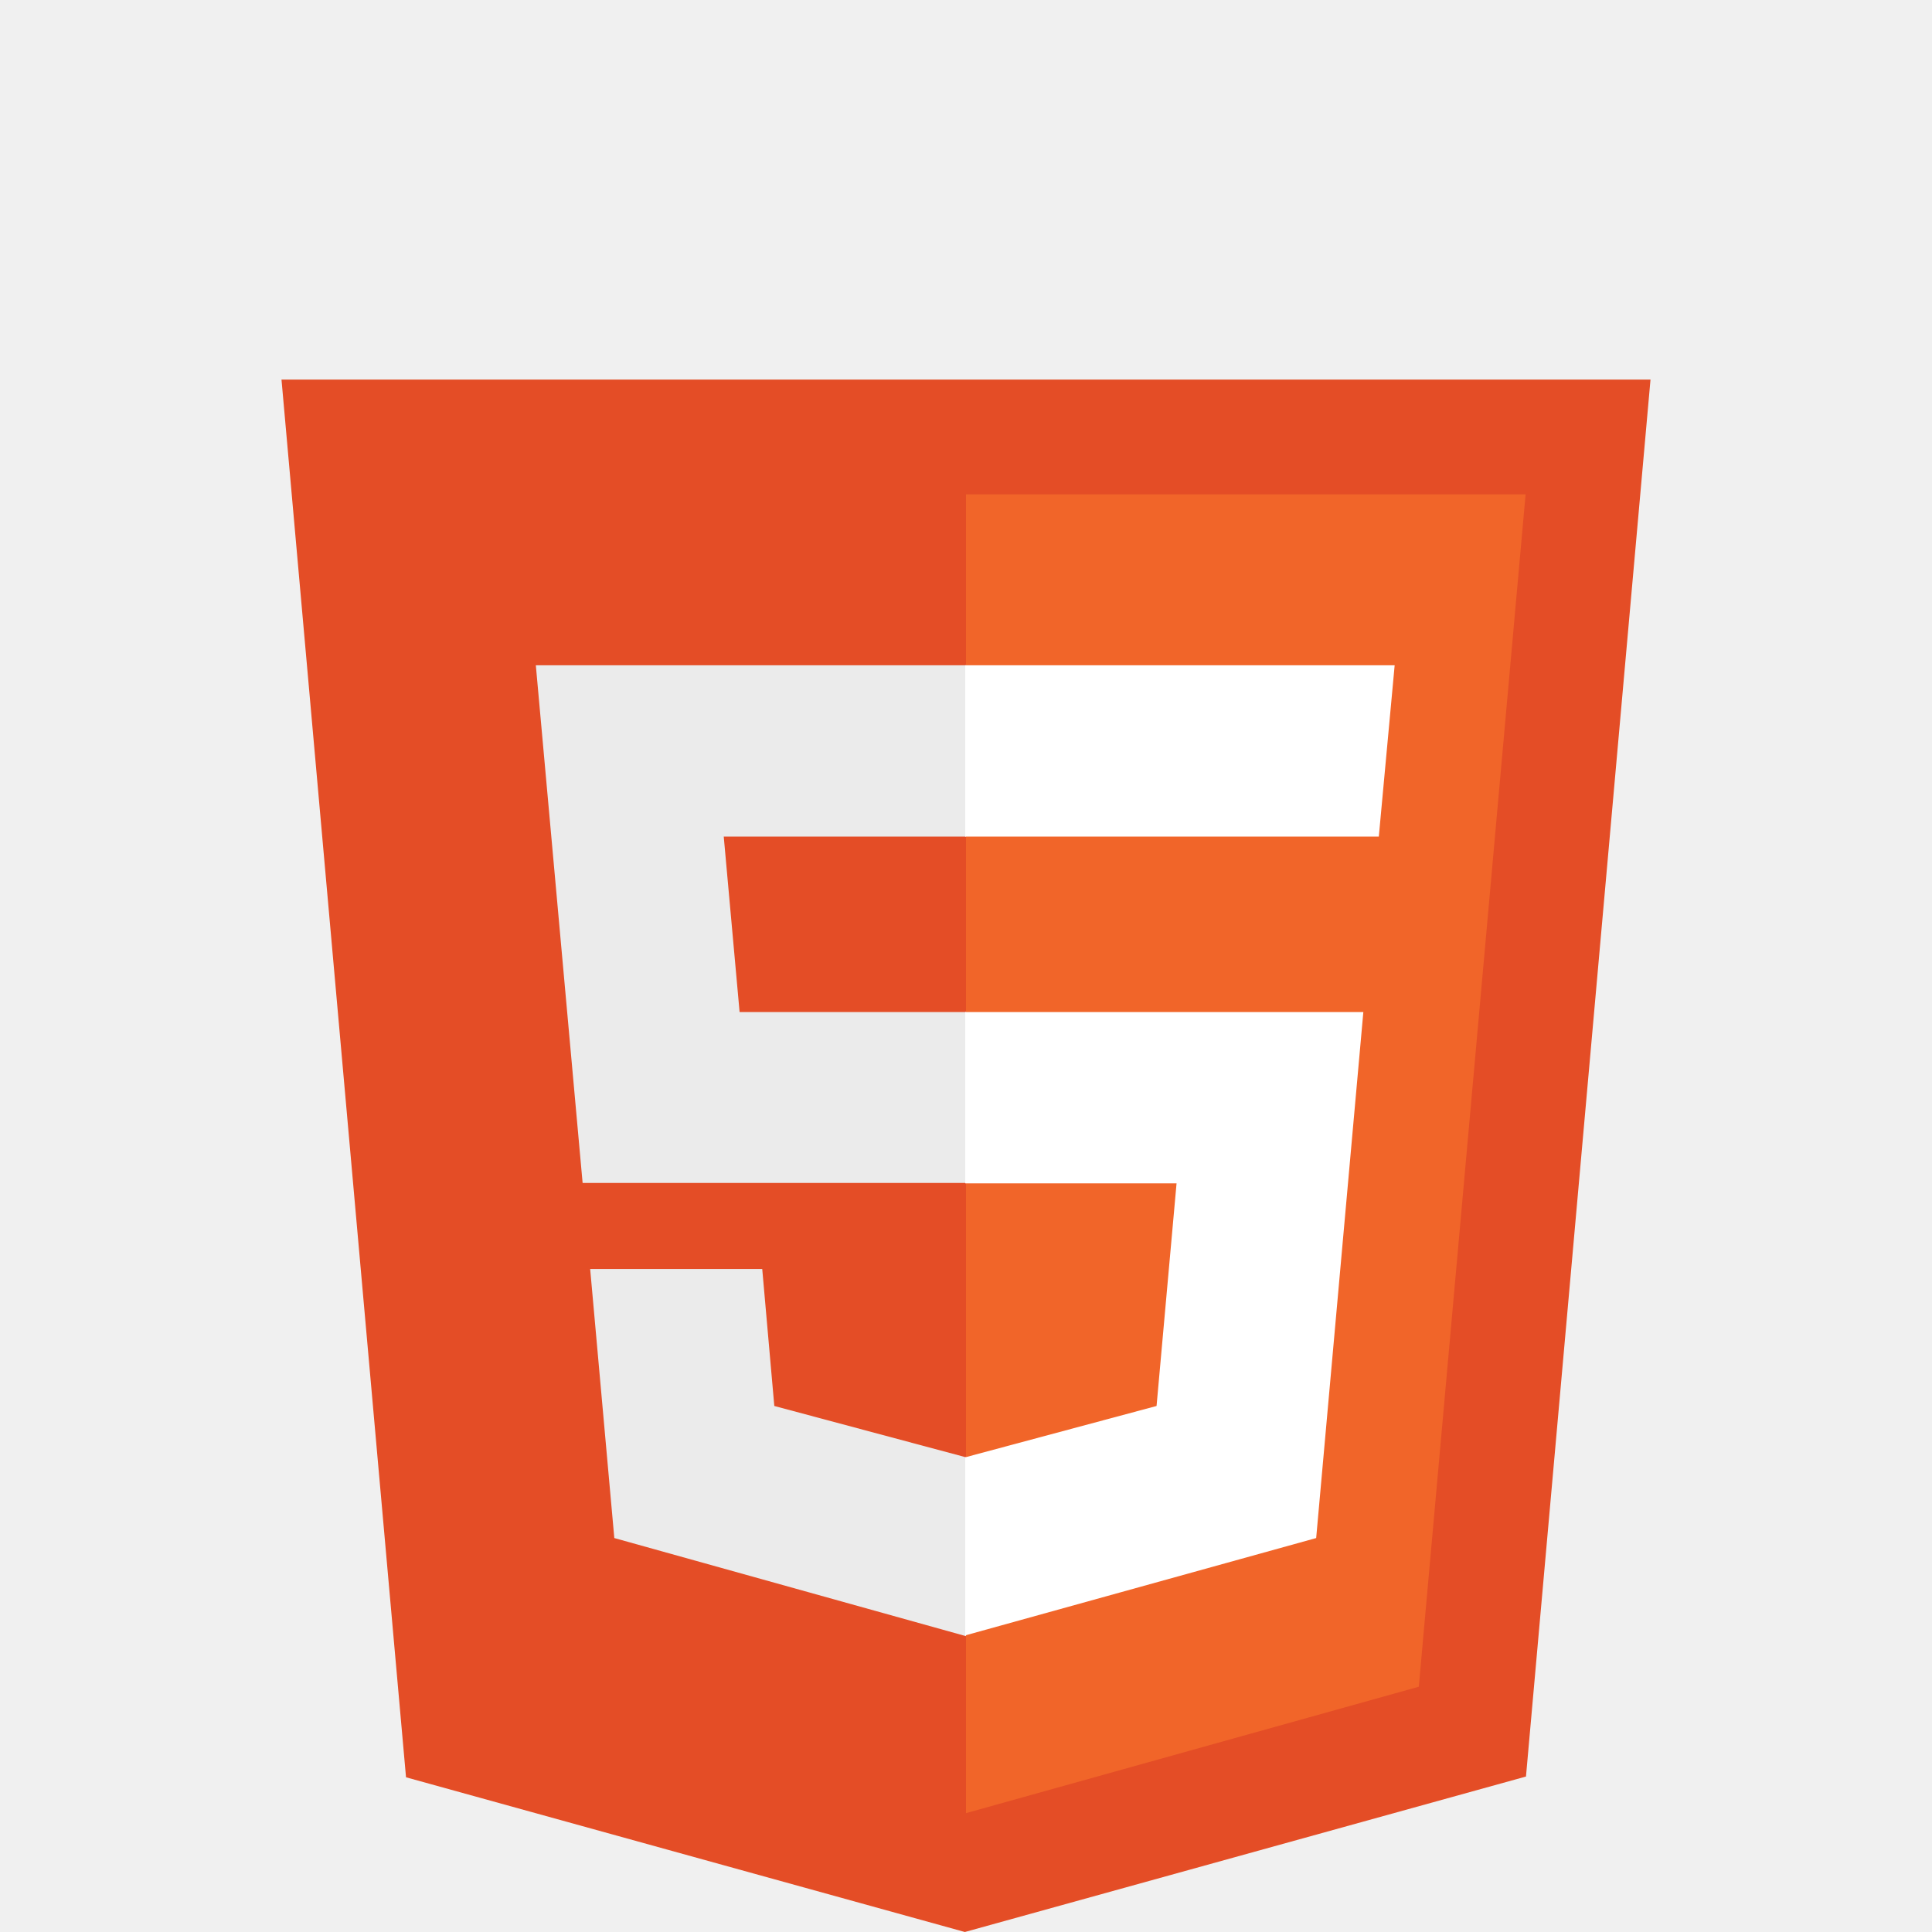
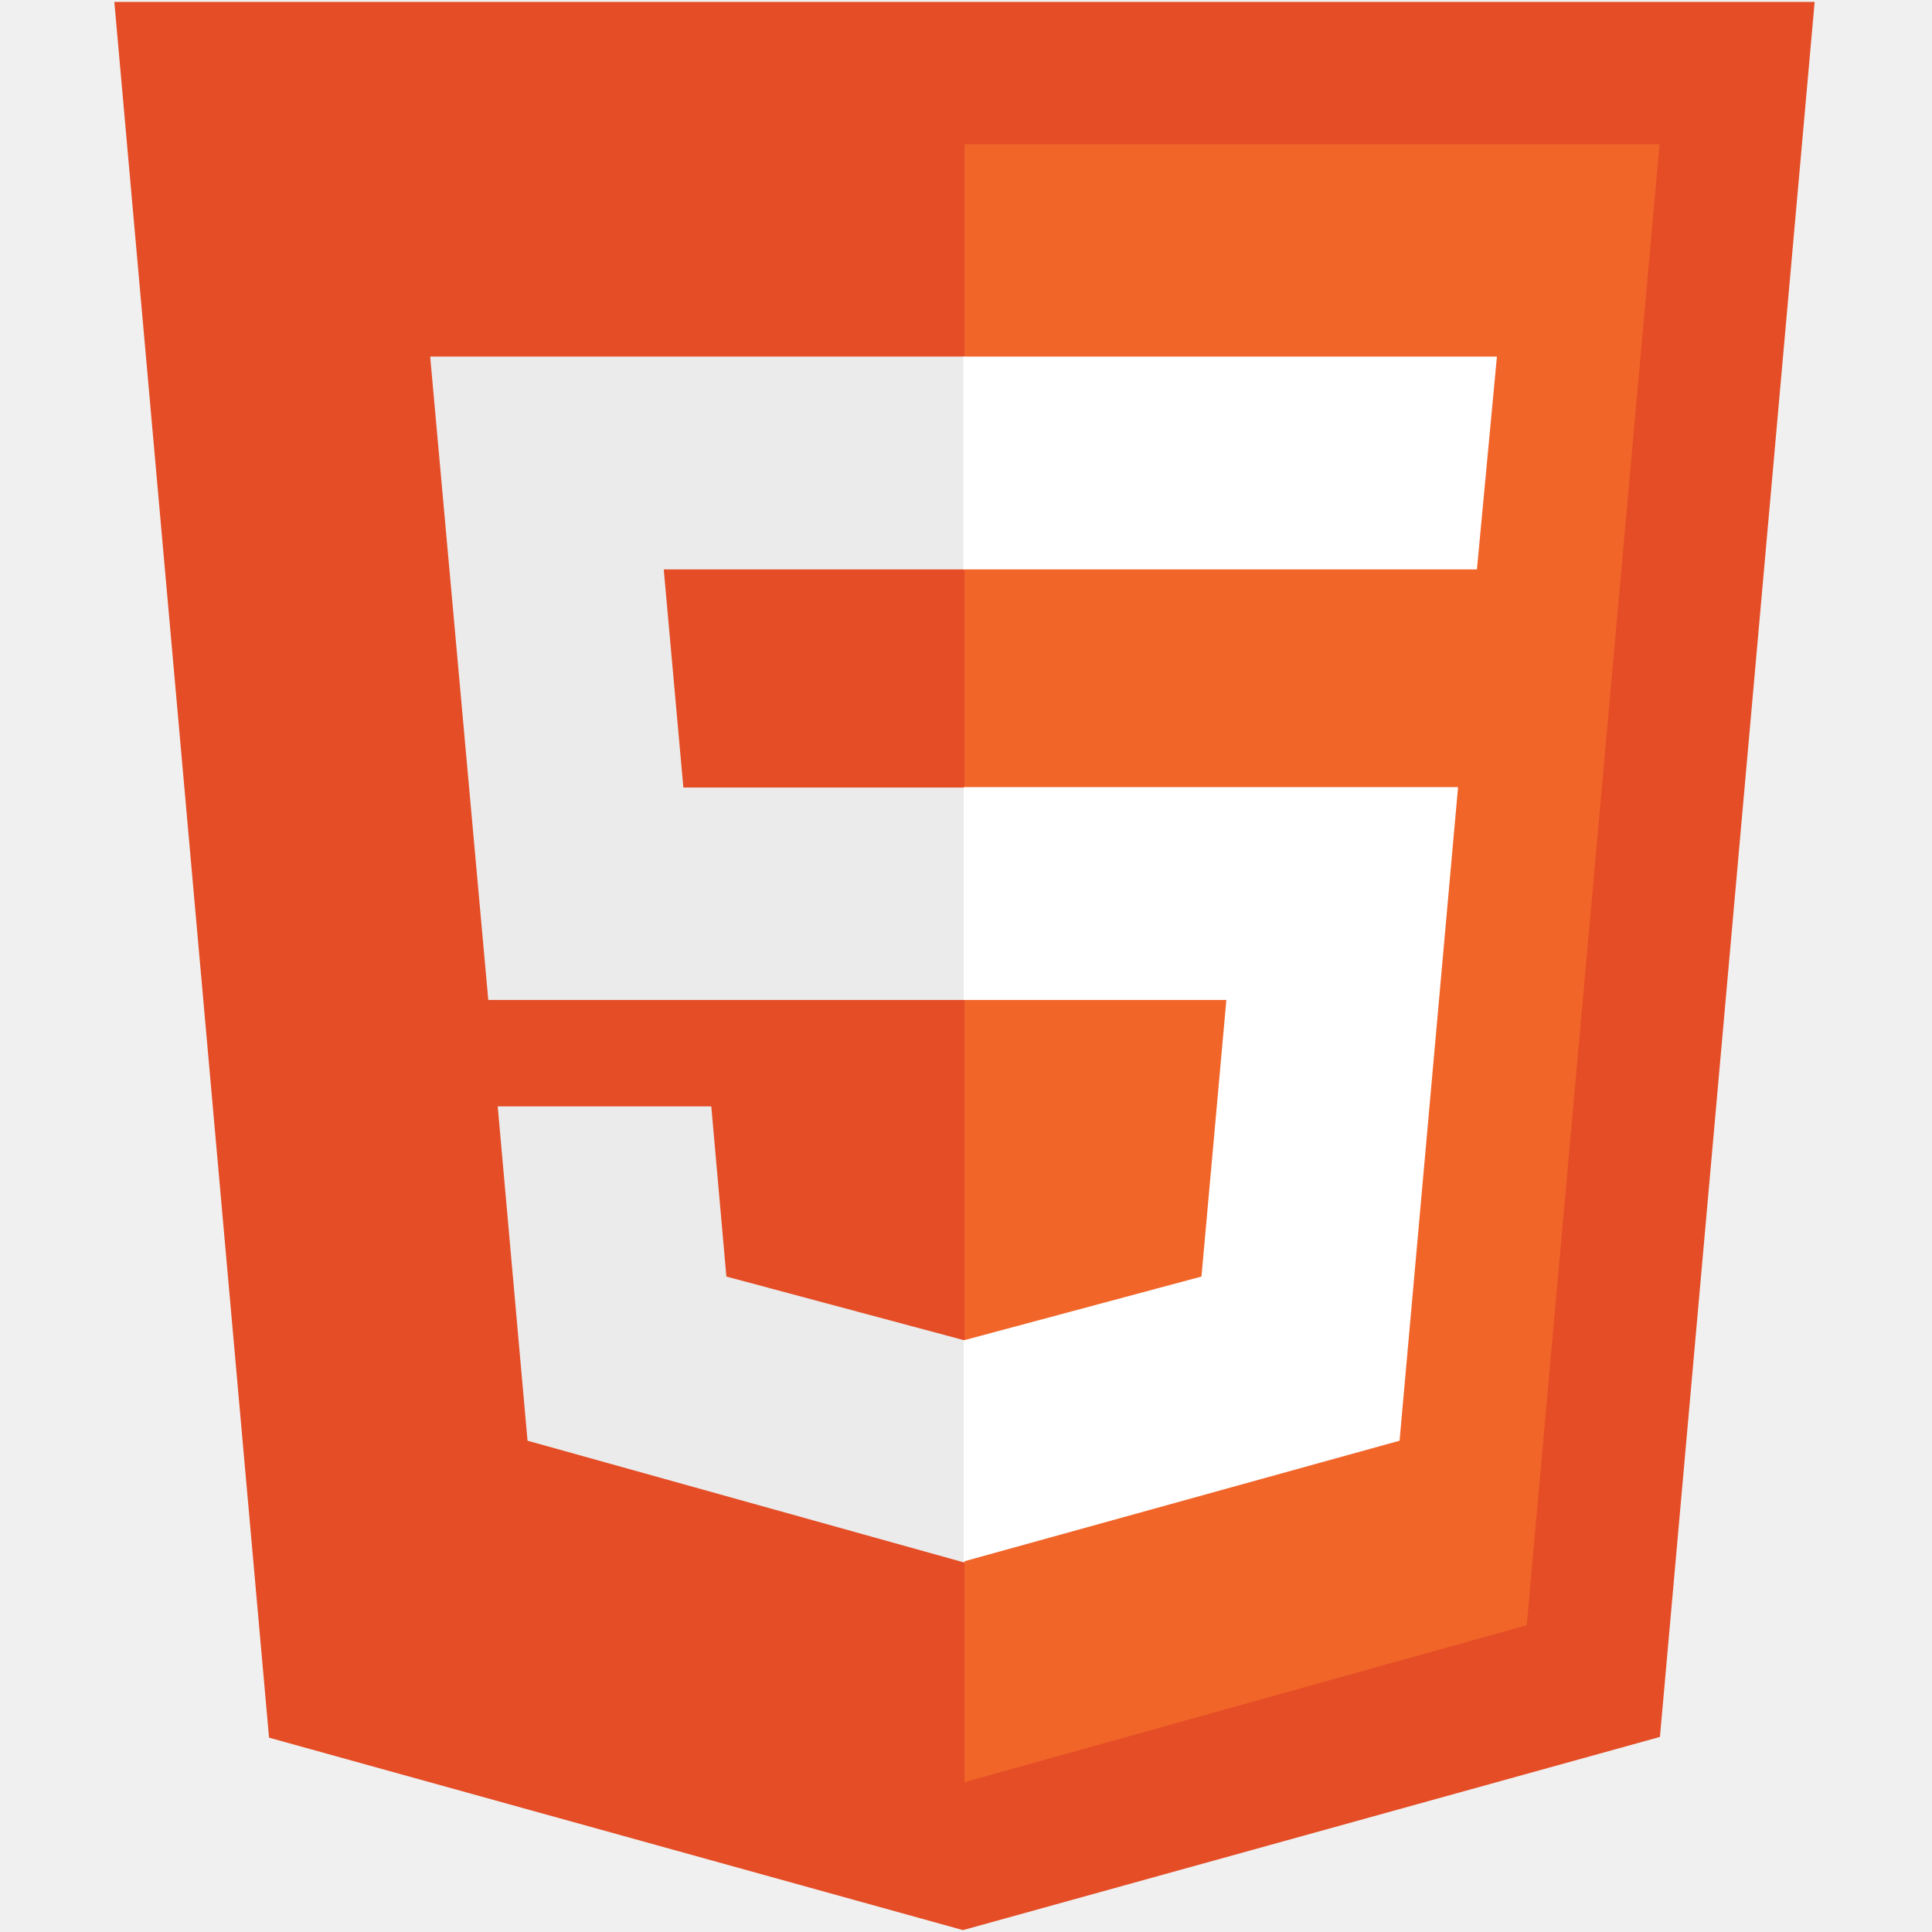
- <svg xmlns="http://www.w3.org/2000/svg" viewBox="0 0 512 512">
-   <path fill="#e44d26" d="M107.6 471l-33-370.4h362.8l-33 370.2L255.7 512" />
-   <path fill="#f16529" d="M256 480.5V131H404.3L376 447" />
-   <path fill="#ebebeb" d="M142 176.3h114v45.4h-64.2l4.2 46.5h60v45.3H154.4M156.4 336.3H202l3.2 36.3 50.8 13.6v47.4l-93.2-26" />
-   <path fill="#fff" d="M369.6 176.3H255.8v45.4h109.6M361.3 268.2H255.8v45.4h56l-5.3 59-50.7 13.6v47.2l93-25.8" />
+ <svg xmlns="http://www.w3.org/2000/svg" version="1.1" id="Слой_1" x="0px" y="0px" viewBox="0 0 512 512" style="enable-background:new 0 0 512 512;" xml:space="preserve">
+   <style type="text/css">
+ 	.st0{fill:#E44D26;}
+ 	.st1{fill:#F16529;}
+ 	.st2{fill:#EBEBEB;}
+ 	.st3{fill:#FFFFFF;}
+ </style>
+   <path class="st0" d="M71.3,460.5L30.3,0.5h450.6l-41,459.8l-184.7,51.2" />
+   <path class="st1" d="M255.6,472.3V38.2h184.2l-35.2,392.5" />
+   <path class="st2" d="M114,94.5h141.6v56.4h-79.7l5.2,57.8h74.5v56.3H129.4 M131.9,293.2h56.6l4,45.1l63.1,16.9v58.9l-115.8-32.3" />
+   <path class="st3" d="M396.7,94.5H255.3v56.4h136.1 M386.4,208.6h-131V265h69.6l-6.6,73.3l-63,16.9v58.6l115.5-32" />
</svg>
